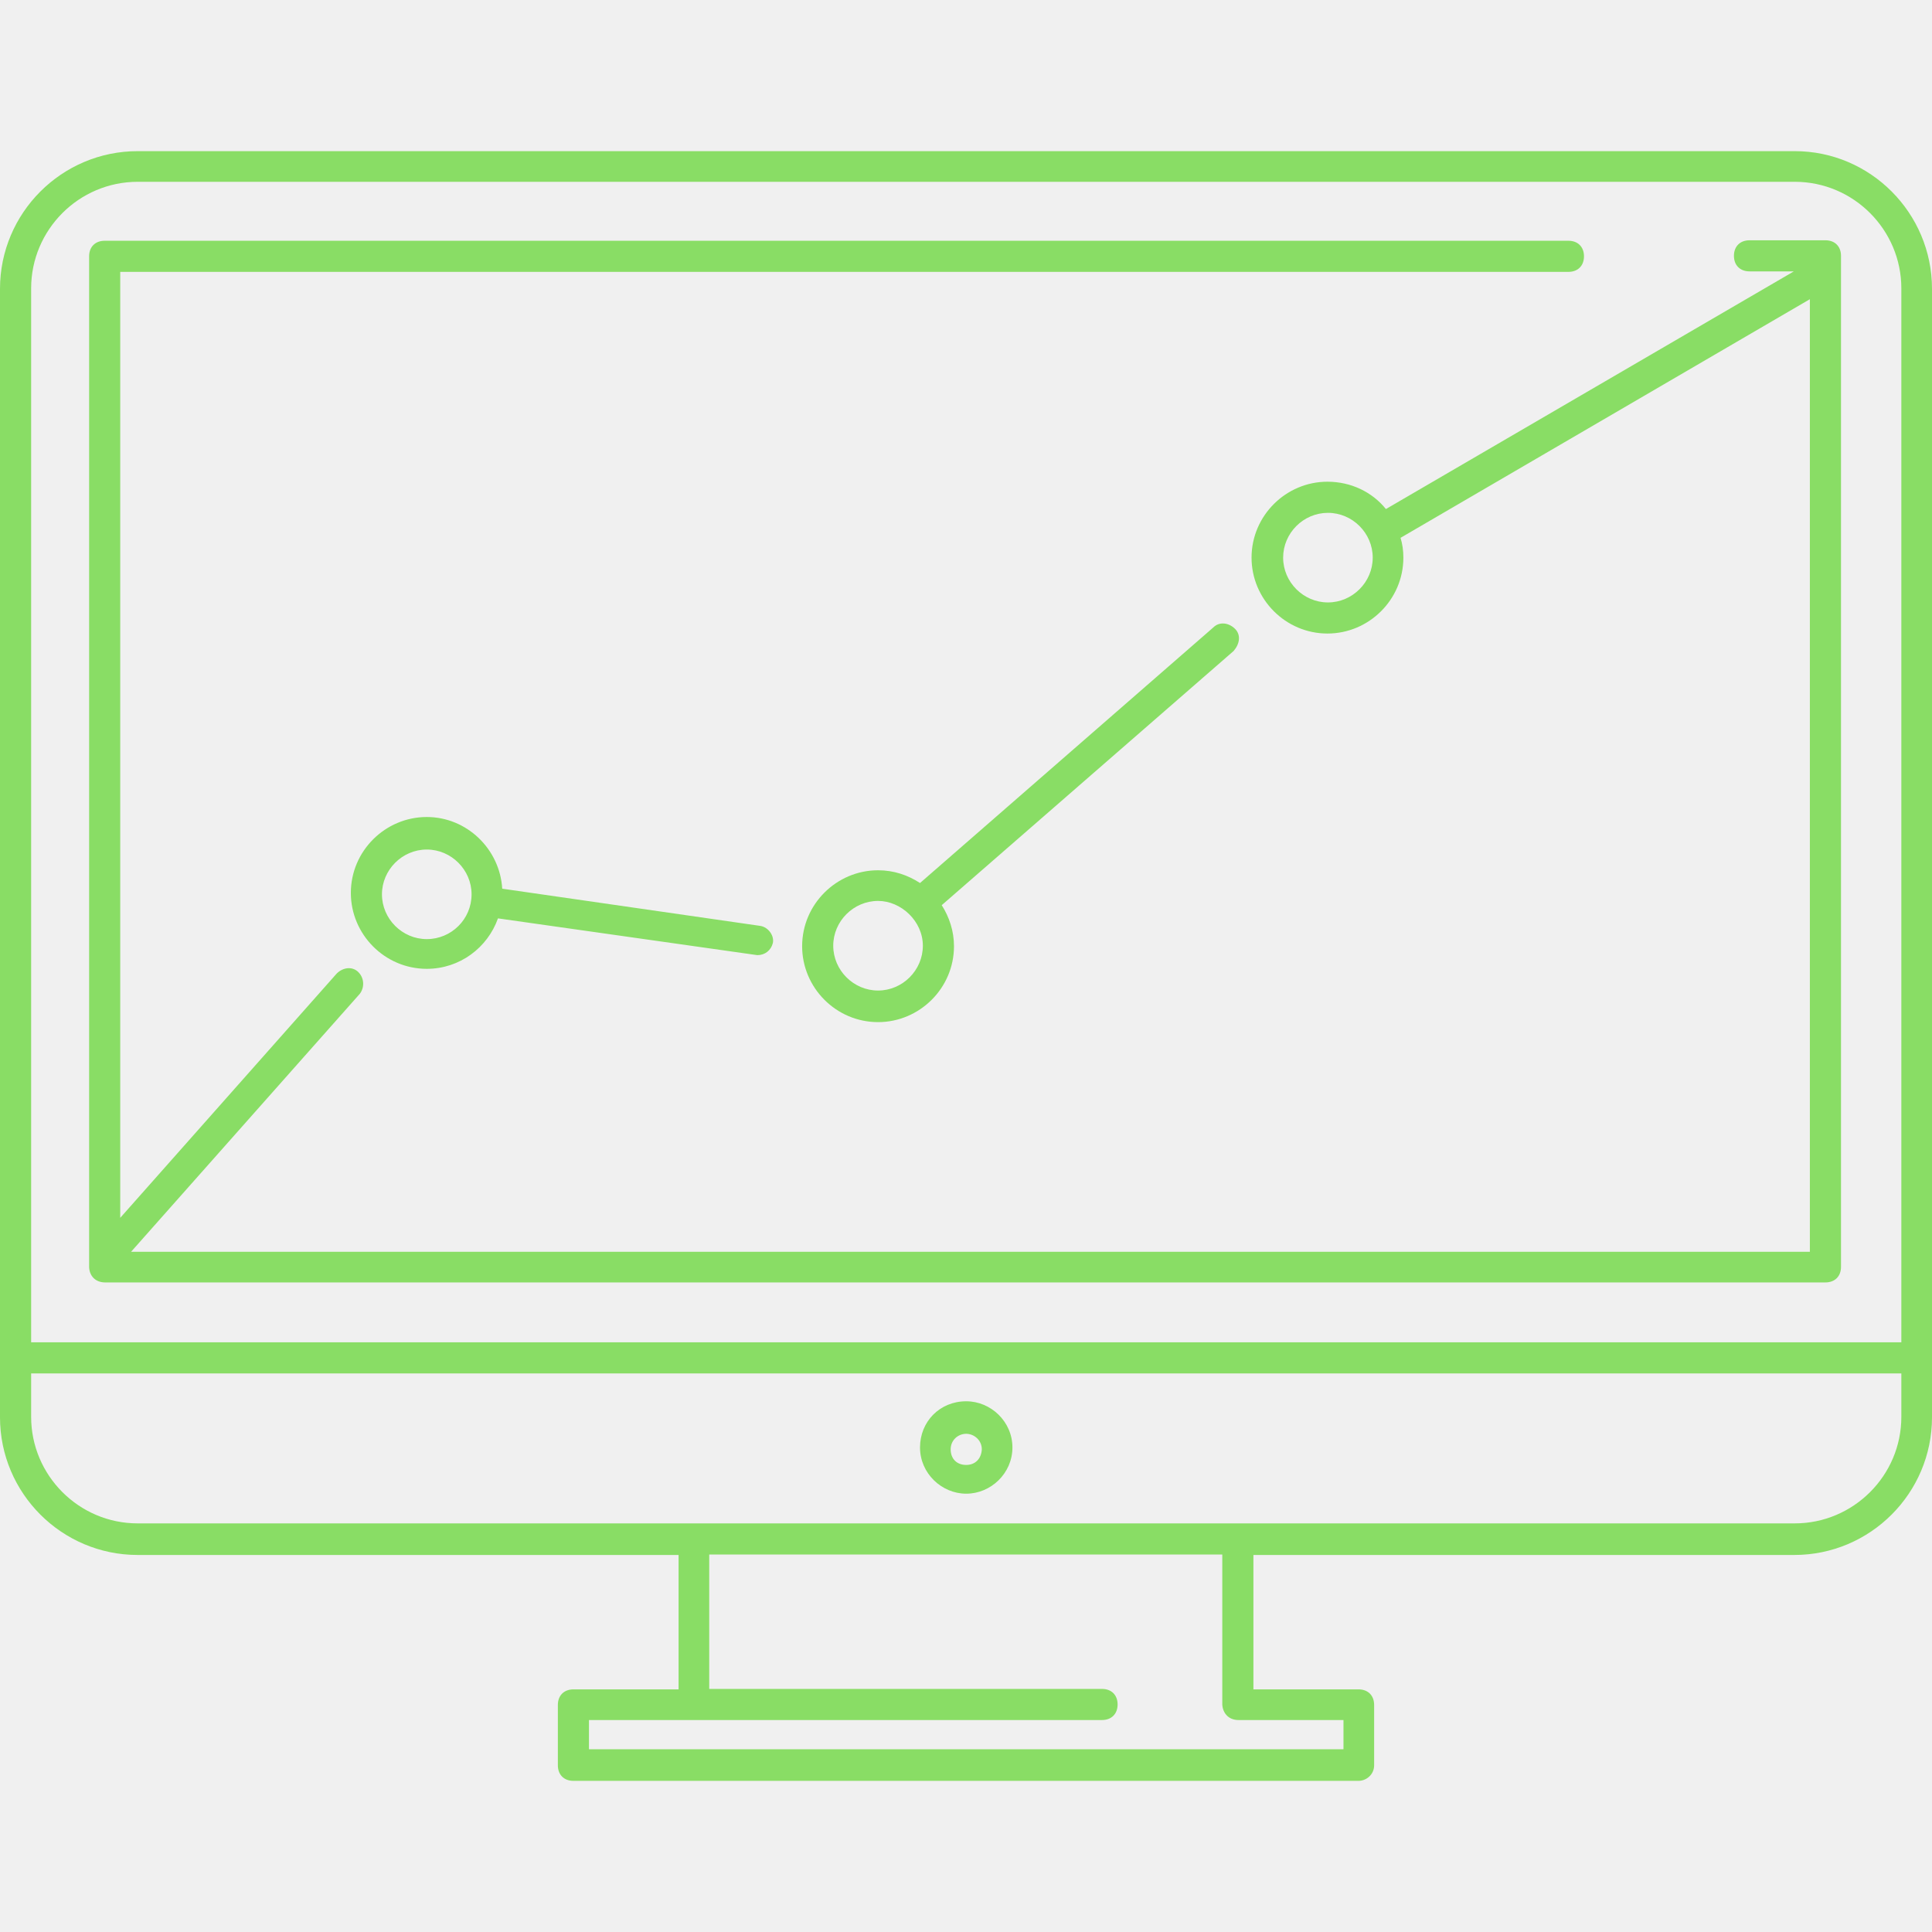
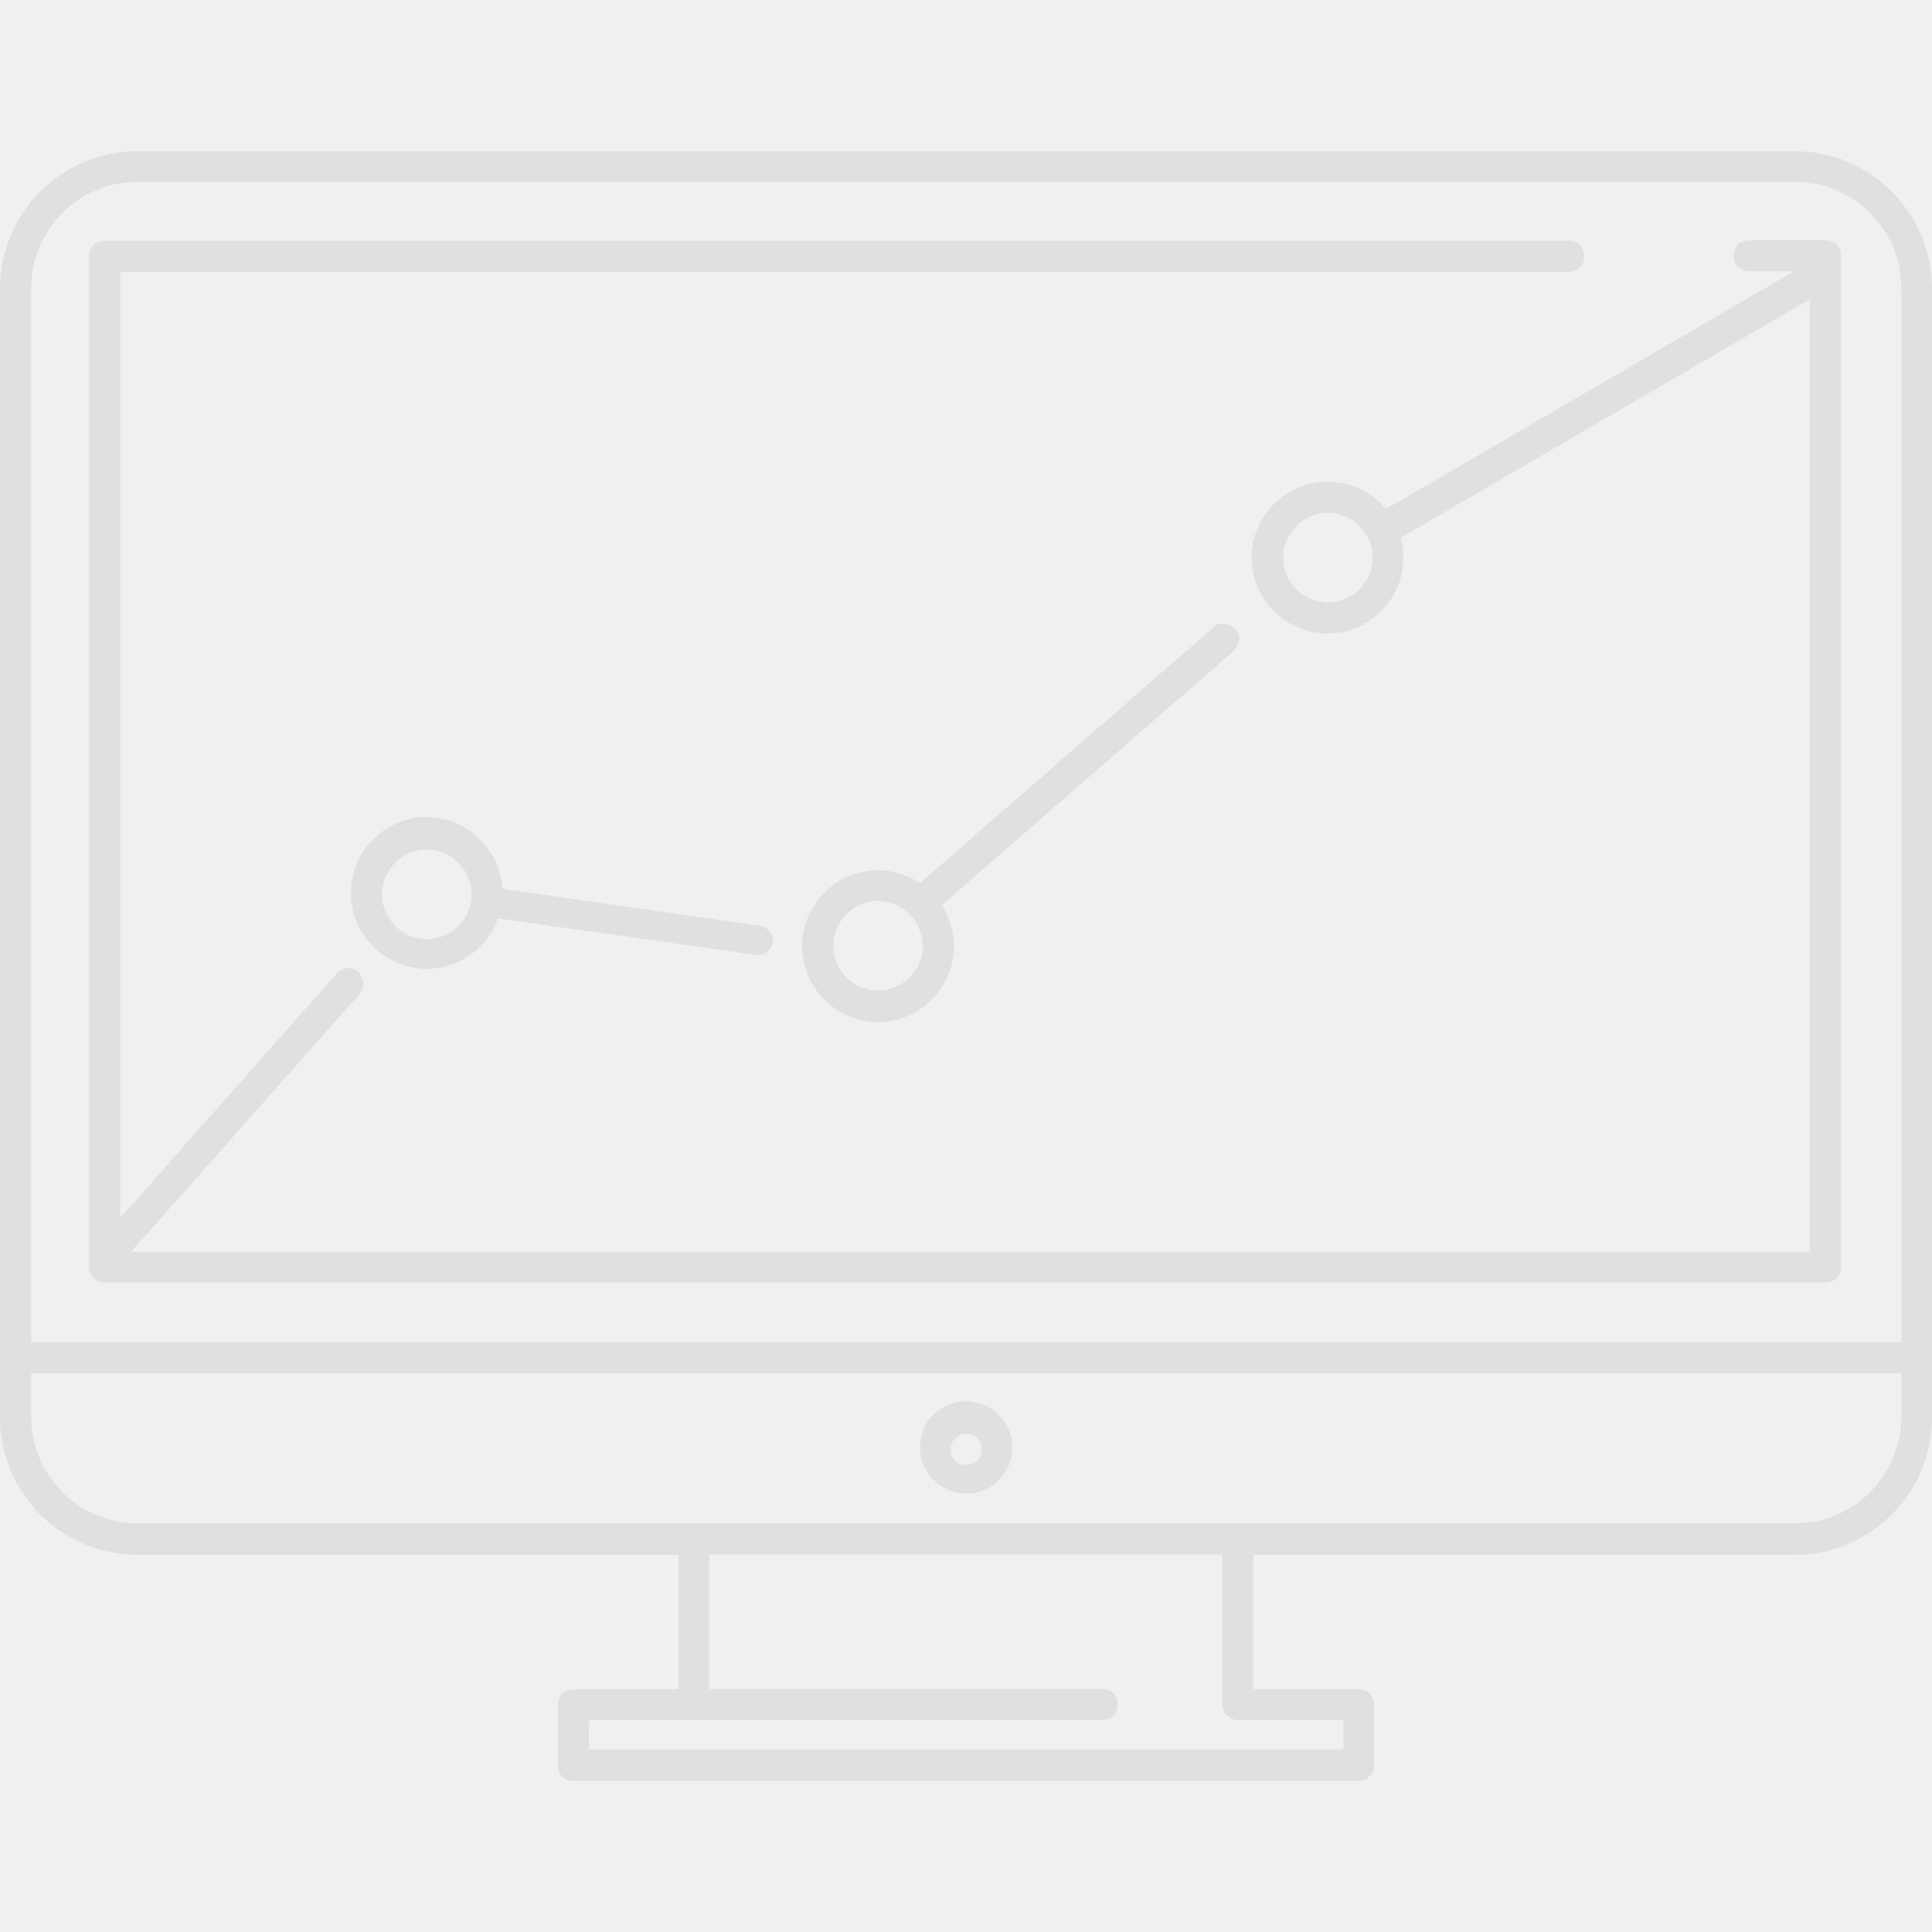
<svg xmlns="http://www.w3.org/2000/svg" width="60" height="60" viewBox="0 0 60 60" fill="none">
  <g clip-path="url(#clip0)">
-     <path d="M38.355 19.529C38.164 19.339 37.872 19.295 37.681 19.485L28.572 27.423C28.191 27.174 27.752 27.027 27.269 27.027C25.98 27.027 24.911 28.082 24.911 29.385C24.911 30.674 25.965 31.743 27.269 31.743C28.558 31.743 29.627 30.688 29.627 29.385C29.627 28.916 29.48 28.477 29.246 28.111L38.311 20.217C38.501 19.997 38.545 19.719 38.355 19.529ZM27.269 30.762C26.507 30.762 25.877 30.132 25.877 29.37C25.877 28.609 26.507 27.979 27.269 27.979C27.986 27.979 28.66 28.608 28.66 29.37C28.66 30.132 28.03 30.762 27.269 30.762Z" fill="#89DD65" />
-     <path d="M23.622 28.756L15.597 27.599C15.524 26.369 14.499 25.373 13.254 25.373C11.965 25.373 10.896 26.427 10.896 27.73C10.896 29.019 11.95 30.088 13.254 30.088C14.279 30.088 15.143 29.429 15.465 28.521L23.52 29.663C23.754 29.663 23.945 29.517 24.003 29.283C24.047 29.049 23.857 28.799 23.622 28.756ZM13.254 29.165C12.492 29.165 11.862 28.536 11.862 27.774C11.862 27.013 12.492 26.383 13.254 26.383C14.015 26.383 14.645 27.012 14.645 27.774C14.645 28.55 14.015 29.165 13.254 29.165Z" fill="#89DD65" />
-     <path d="M55.739 4.694H4.276C1.918 4.694 0 6.612 0 8.97V44.015C0 46.373 1.918 48.291 4.276 48.291H21.074V52.465H17.808C17.515 52.465 17.325 52.656 17.325 52.949V54.823C17.325 55.116 17.515 55.306 17.808 55.306H42.192C42.426 55.306 42.675 55.116 42.675 54.823V52.949C42.675 52.656 42.485 52.465 42.192 52.465H38.926V48.291H55.724C58.082 48.291 60 46.373 60 44.015V8.97C60 6.612 58.082 4.694 55.739 4.694ZM41.723 53.417V54.325H18.291V53.417H21.557H34.225C34.518 53.417 34.708 53.227 34.708 52.934C34.708 52.641 34.518 52.451 34.225 52.451H22.026V48.277H37.959V52.934C37.974 53.212 38.164 53.417 38.458 53.417H41.723ZM59.048 44.001C59.048 45.831 57.554 47.31 55.738 47.31H4.276C2.446 47.31 0.967 45.817 0.967 44.001V42.653H59.048V44.001ZM59.048 41.687H0.967V8.955C0.967 7.139 2.446 5.646 4.276 5.646H55.739C57.569 5.646 59.048 7.14 59.048 8.956V41.687H59.048Z" fill="#89DD65" />
-     <path d="M56.69 7.462H54.333C54.04 7.462 53.849 7.652 53.849 7.945C53.849 8.238 54.04 8.428 54.333 8.428H55.709L43.041 15.809C42.617 15.282 41.958 14.96 41.225 14.96C39.937 14.96 38.868 16.014 38.868 17.318C38.868 18.606 39.922 19.675 41.225 19.675C42.514 19.675 43.583 18.621 43.583 17.318C43.583 17.098 43.554 16.893 43.495 16.703L56.207 9.292V38.875H4.071L11.174 30.864C11.32 30.674 11.32 30.381 11.13 30.191C10.94 30 10.647 30.044 10.456 30.235L3.734 37.821V8.443H48.709C49.002 8.443 49.192 8.253 49.192 7.96C49.192 7.667 49.002 7.477 48.709 7.477H3.251C2.958 7.477 2.768 7.667 2.768 7.96V39.358C2.782 39.637 2.973 39.827 3.266 39.827H56.69C56.983 39.827 57.174 39.637 57.174 39.344V7.945C57.174 7.652 56.983 7.462 56.69 7.462ZM41.24 18.709C40.479 18.709 39.849 18.079 39.849 17.318C39.849 16.556 40.478 15.927 41.24 15.927C42.002 15.927 42.631 16.556 42.631 17.318C42.631 18.079 42.002 18.709 41.24 18.709Z" fill="#89DD65" />
-     <path d="M30.007 43.518C29.187 43.518 28.572 44.147 28.572 44.953C28.572 45.758 29.246 46.388 30.007 46.388C30.769 46.388 31.442 45.758 31.442 44.953C31.442 44.147 30.769 43.518 30.007 43.518ZM30.007 45.495C29.714 45.495 29.524 45.304 29.524 45.011C29.524 44.718 29.758 44.528 30.007 44.528C30.242 44.528 30.491 44.718 30.491 45.011C30.476 45.304 30.285 45.495 30.007 45.495Z" fill="#89DD65" />
+     <path d="M38.355 19.529C38.164 19.339 37.872 19.295 37.681 19.485L28.572 27.423C28.191 27.174 27.752 27.027 27.269 27.027C25.98 27.027 24.911 28.082 24.911 29.385C24.911 30.674 25.965 31.743 27.269 31.743C28.558 31.743 29.627 30.688 29.627 29.385C29.627 28.916 29.48 28.477 29.246 28.111L38.311 20.217C38.501 19.998 38.545 19.719 38.355 19.529ZM27.269 30.762C26.507 30.762 25.877 30.132 25.877 29.37C25.877 28.609 26.507 27.979 27.269 27.979C27.986 27.979 28.66 28.609 28.66 29.37C28.66 30.132 28.03 30.762 27.269 30.762Z" fill="#E0E0E0" />
+     <path d="M23.622 28.756L15.597 27.599C15.524 26.369 14.499 25.373 13.254 25.373C11.965 25.373 10.896 26.427 10.896 27.73C10.896 29.019 11.95 30.088 13.254 30.088C14.279 30.088 15.143 29.429 15.465 28.521L23.52 29.663C23.754 29.663 23.945 29.517 24.003 29.283C24.047 29.049 23.857 28.799 23.622 28.756ZM13.254 29.165C12.492 29.165 11.862 28.536 11.862 27.774C11.862 27.013 12.492 26.383 13.254 26.383C14.015 26.383 14.645 27.012 14.645 27.774C14.645 28.55 14.015 29.165 13.254 29.165Z" fill="#E0E0E0" />
+     <path d="M55.739 4.694H4.276C1.918 4.694 0 6.612 0 8.97V44.015C0 46.373 1.918 48.291 4.276 48.291H21.074V52.465H17.808C17.515 52.465 17.325 52.656 17.325 52.949V54.823C17.325 55.116 17.515 55.306 17.808 55.306H42.192C42.426 55.306 42.675 55.116 42.675 54.823V52.949C42.675 52.656 42.485 52.465 42.192 52.465H38.926V48.291H55.724C58.082 48.291 60 46.373 60 44.015V8.97C60 6.612 58.082 4.694 55.739 4.694ZM41.723 53.417V54.325H18.291V53.417H21.557H34.225C34.518 53.417 34.708 53.227 34.708 52.934C34.708 52.641 34.518 52.451 34.225 52.451H22.026V48.277H37.959V52.934C37.974 53.212 38.164 53.417 38.458 53.417H41.723ZM59.048 44.001C59.048 45.831 57.554 47.31 55.738 47.31H4.276C2.446 47.31 0.967 45.817 0.967 44.001V42.653H59.048V44.001ZM59.048 41.687H0.967V8.955C0.967 7.139 2.446 5.646 4.276 5.646H55.739C57.569 5.646 59.048 7.14 59.048 8.956V41.687H59.048Z" fill="#E0E0E0" />
+     <path d="M56.691 7.462H54.333C54.04 7.462 53.849 7.652 53.849 7.945C53.849 8.238 54.04 8.428 54.333 8.428H55.709L43.041 15.809C42.617 15.282 41.958 14.96 41.225 14.96C39.937 14.96 38.868 16.014 38.868 17.317C38.868 18.606 39.922 19.675 41.225 19.675C42.514 19.675 43.583 18.621 43.583 17.317C43.583 17.098 43.554 16.893 43.495 16.703L56.207 9.292V38.875H4.071L11.174 30.864C11.32 30.674 11.32 30.381 11.13 30.191C10.94 30 10.647 30.044 10.457 30.235L3.735 37.821V8.443H48.709C49.002 8.443 49.192 8.253 49.192 7.96C49.192 7.667 49.002 7.477 48.709 7.477H3.251C2.958 7.477 2.768 7.667 2.768 7.96V39.358C2.783 39.636 2.973 39.827 3.266 39.827H56.691C56.983 39.827 57.174 39.637 57.174 39.344V7.945C57.174 7.652 56.983 7.462 56.691 7.462ZM41.24 18.709C40.479 18.709 39.849 18.079 39.849 17.318C39.849 16.556 40.478 15.926 41.24 15.926C42.002 15.926 42.632 16.556 42.632 17.318C42.632 18.079 42.002 18.709 41.24 18.709Z" fill="#E0E0E0" />
+     <path d="M30.007 43.517C29.187 43.517 28.572 44.147 28.572 44.953C28.572 45.758 29.246 46.388 30.007 46.388C30.769 46.388 31.442 45.758 31.442 44.953C31.442 44.147 30.769 43.517 30.007 43.517ZM30.007 45.495C29.714 45.495 29.524 45.304 29.524 45.011C29.524 44.718 29.758 44.528 30.007 44.528C30.242 44.528 30.491 44.718 30.491 45.011C30.476 45.304 30.285 45.495 30.007 45.495Z" fill="#E0E0E0" />
  </g>
  <defs>
    <clipPath id="clip0">
      <rect width="60" height="60" fill="white" />
    </clipPath>
  </defs>
</svg>
